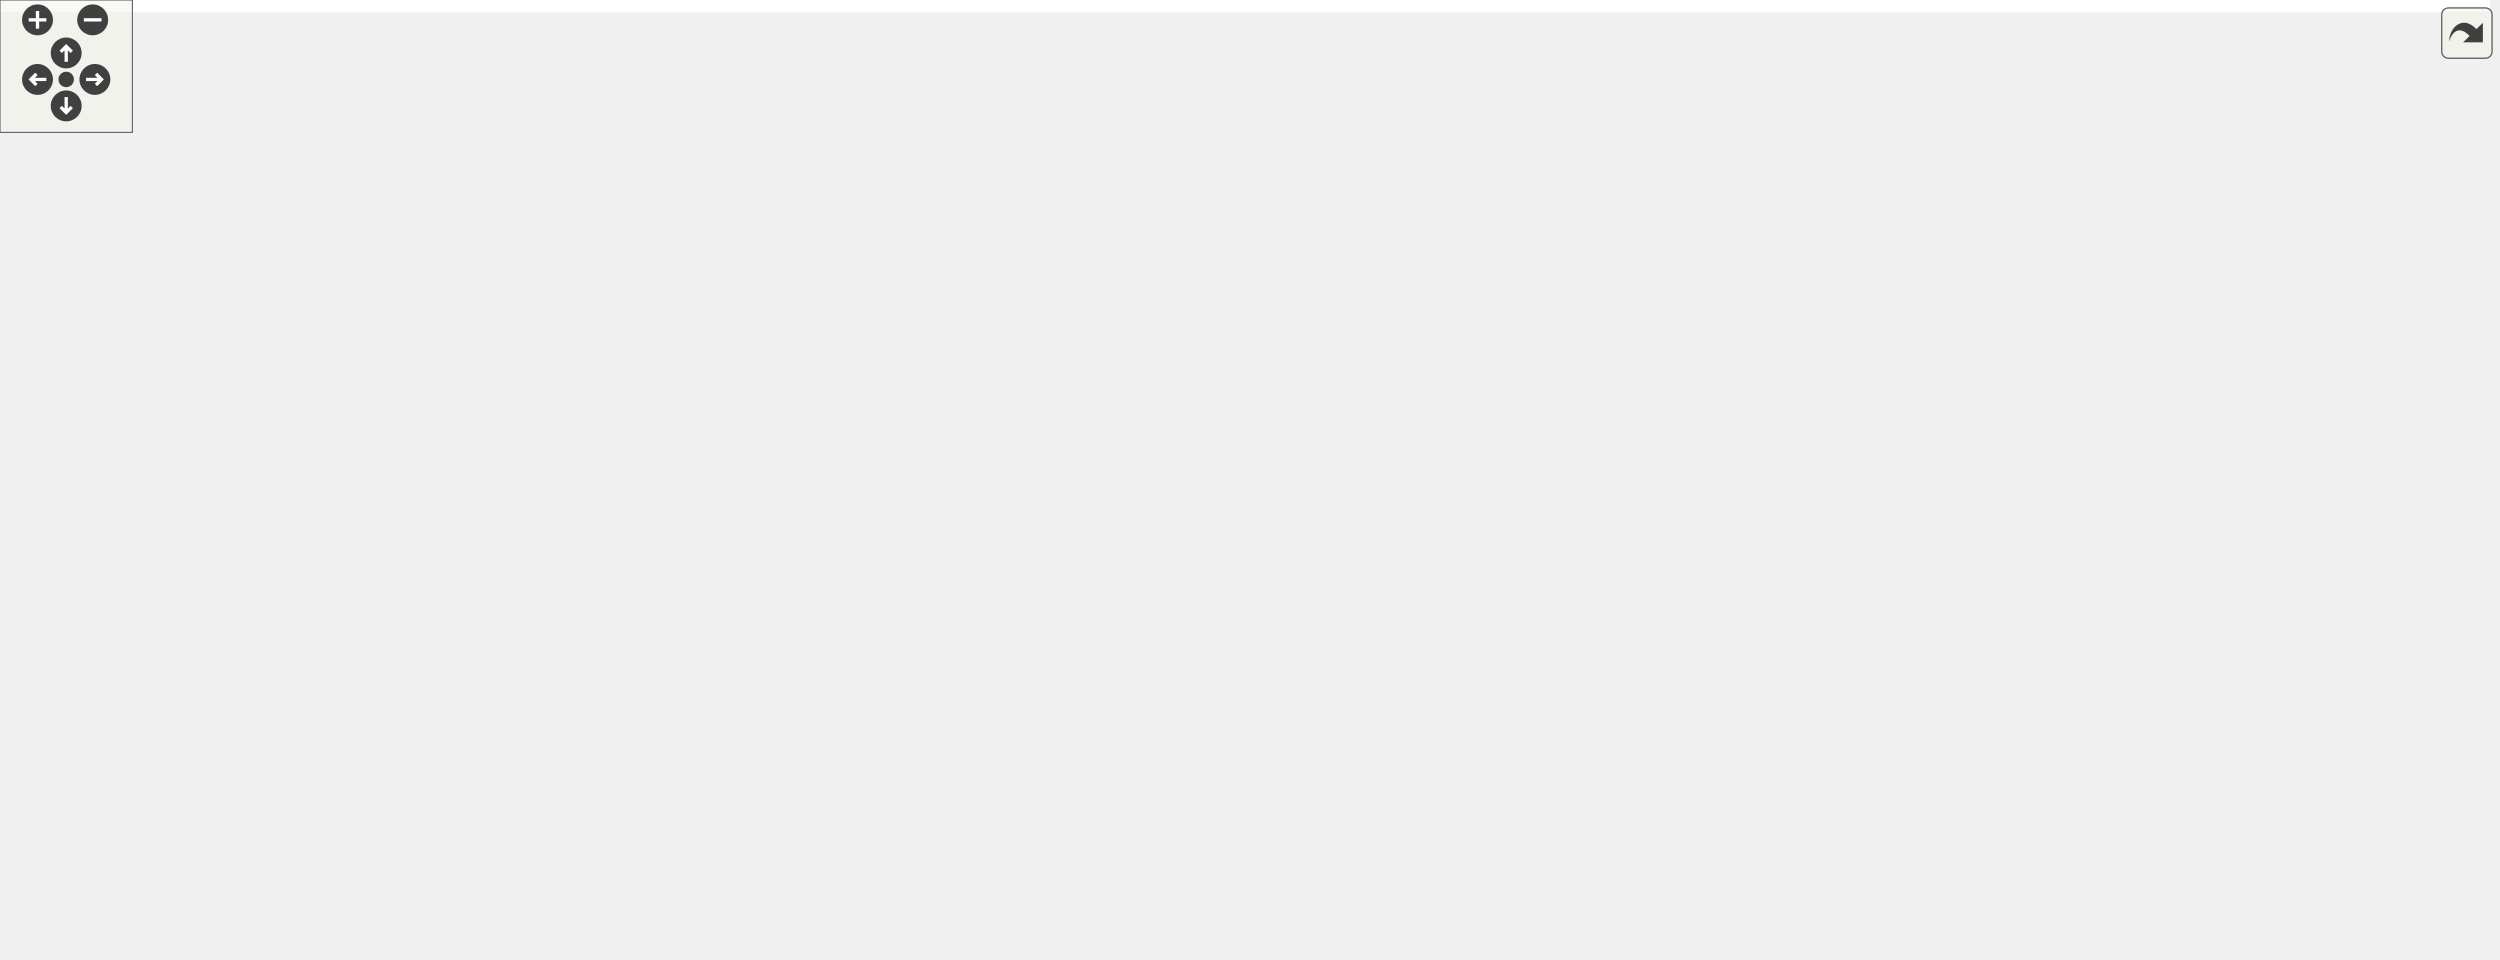
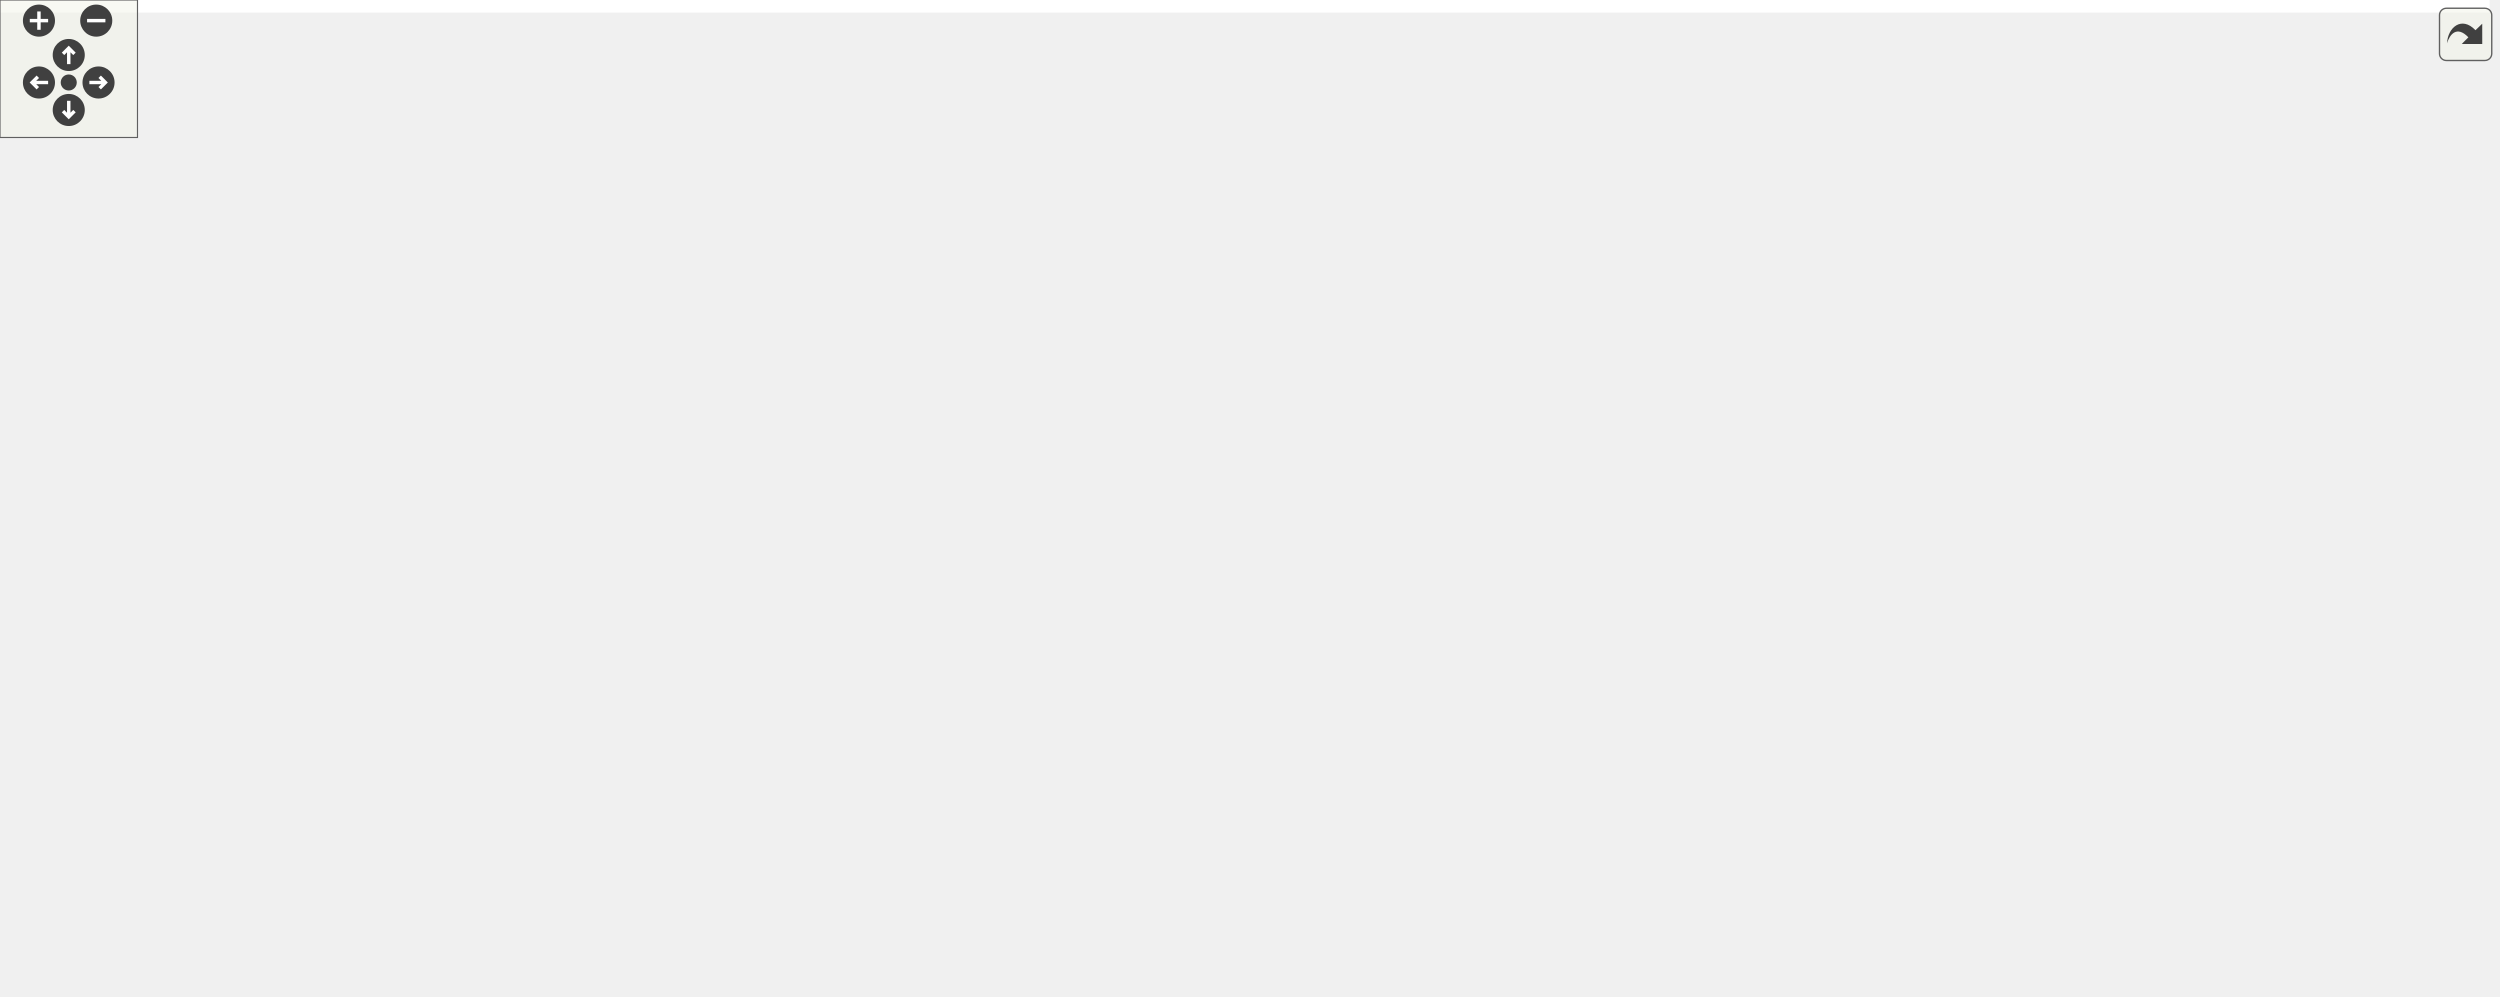
<svg xmlns="http://www.w3.org/2000/svg" xmlns:xlink="http://www.w3.org/1999/xlink" id="main" version="1.1" xml:space="preserve">
  <defs>
    <circle id="rim" cx="0" cy="0" r="7" />
    <circle id="rim2" cx="0" cy="0" r="3.5" />
    <g id="zoomPlus">
      <use xlink:href="#rim" fill="#404040">
        <set attributeName="fill" to="#808080" begin="zoomplus.mouseover" end="zoomplus.mouseout" />
      </use>
      <path d="M-4,0h8M0,-4v8" fill="none" stroke="white" stroke-width="1.5" pointer-events="none" />
    </g>
    <g id="zoomMin">
      <use xlink:href="#rim" fill="#404040">
        <set attributeName="fill" to="#808080" begin="zoomminus.mouseover" end="zoomminus.mouseout" />
      </use>
      <path d="M-4,0h8" fill="none" stroke="white" stroke-width="1.5" pointer-events="none" />
    </g>
    <g id="dirArrow">
      <path fill="none" stroke="white" stroke-width="1.5" d="M0,-3.0v7 M-2.5,-0.5L0,-3.0L2.5,-0.5" />
    </g>
    <g id="resetDef">
      <use xlink:href="#rim2" fill="#404040">
        <set attributeName="fill" to="#808080" begin="reset.mouseover" end="reset.mouseout" />
      </use>
    </g>
  </defs>
  <svg id="graph" class="graph">
    <g id="viewport">
-       <polygon fill="white" stroke="white" points="-4,5 -4,-374 1128.02,-374 1128.02,5 -4,5" />
+       <polygon fill="white" stroke="white" points="-4,5 -4,-374 1086,-374 1086,5 -4,5" />
      <g id="node1" class="node">
-         <polygon fill="#bfbfbf" stroke="black" points="763,-348.5 763,-369.5 819,-369.5 819,-348.5 763,-348.5" />
-         <text text-anchor="middle" x="791" y="-356.5" font-family="Helvetica,sans-Serif" font-size="10.00">Beams.h</text>
+         <polygon fill="#bfbfbf" stroke="black" points="740,-348.5 740,-369.5 796,-369.5 796,-348.5 740,-348.5" />
+         <text text-anchor="middle" x="768" y="-356.5" font-family="Helvetica,sans-Serif" font-size="10.00">Beams.h</text>
      </g>
      <g id="node3" class="node">
        <a xlink:href="../../dc/d0f/Beams_8cpp.html" target="_top" xlink:title="Beams.cpp">
-           <polygon fill="white" stroke="black" points="1044,-174.5 1044,-195.5 1110,-195.5 1110,-174.5 1044,-174.5" />
-           <text text-anchor="middle" x="1077" y="-182.5" font-family="Helvetica,sans-Serif" font-size="10.00">Beams.cpp</text>
+           <polygon fill="white" stroke="black" points="980,-174.5 980,-195.5 1046,-195.5 1046,-174.5 980,-174.5" />
+           <text text-anchor="middle" x="1013" y="-182.5" font-family="Helvetica,sans-Serif" font-size="10.00">Beams.cpp</text>
        </a>
      </g>
      <g id="edge2" class="edge">
-         <path fill="none" stroke="midnightblue" d="M828.962,-349.442C879.292,-335.289 968.858,-304.812 1030,-254 1049.84,-237.51 1064.81,-210.593 1072.1,-195.721" />
-         <polygon fill="midnightblue" stroke="midnightblue" points="827.858,-346.115 819.141,-352.136 829.71,-352.866 827.858,-346.115" />
+         <path fill="none" stroke="midnightblue" d="M804.272,-344.603C845.073,-327.238 911.91,-295.178 960,-254 980.194,-236.709 997.672,-210.58 1006.62,-195.938" />
+         <polygon fill="midnightblue" stroke="midnightblue" points="802.855,-341.401 794.984,-348.493 805.56,-347.858 802.855,-341.401" />
      </g>
      <g id="node5" class="node">
        <a xlink:href="../../d5/d87/globals_8h.html" target="_top" xlink:title="globals.h">
-           <polygon fill="white" stroke="black" points="442,-232.5 442,-253.5 498,-253.5 498,-232.5 442,-232.5" />
-           <text text-anchor="middle" x="470" y="-240.5" font-family="Helvetica,sans-Serif" font-size="10.00">globals.h</text>
+           <polygon fill="white" stroke="black" points="412,-232.5 412,-253.5 468,-253.5 468,-232.5 412,-232.5" />
+           <text text-anchor="middle" x="440" y="-240.5" font-family="Helvetica,sans-Serif" font-size="10.00">globals.h</text>
        </a>
      </g>
      <g id="edge4" class="edge">
-         <path fill="none" stroke="midnightblue" d="M752.91,-347.472C723.316,-338.339 681.334,-324.996 645,-312 591.187,-292.752 529.169,-267.576 495.31,-253.571" />
-         <polygon fill="midnightblue" stroke="midnightblue" points="752.244,-350.929 762.831,-350.52 754.299,-344.238 752.244,-350.929" />
+         <path fill="none" stroke="midnightblue" d="M730.078,-345.588C663.558,-322.063 527.314,-273.879 468.297,-253.008" />
+         <polygon fill="midnightblue" stroke="midnightblue" points="729.156,-348.975 739.751,-349.01 731.49,-342.376 729.156,-348.975" />
      </g>
      <g id="node23" class="node">
        <a xlink:href="../../d0/da6/Monitors_8h.html" target="_top" xlink:title="Monitors.h">
-           <polygon fill="white" stroke="black" points="704,-58.5 704,-79.5 766,-79.5 766,-58.5 704,-58.5" />
-           <text text-anchor="middle" x="735" y="-66.5" font-family="Helvetica,sans-Serif" font-size="10.00">Monitors.h</text>
+           <polygon fill="white" stroke="black" points="682,-58.5 682,-79.5 744,-79.5 744,-58.5 682,-58.5" />
+           <text text-anchor="middle" x="713" y="-66.5" font-family="Helvetica,sans-Serif" font-size="10.00">Monitors.h</text>
        </a>
      </g>
      <g id="edge70" class="edge">
-         <path fill="none" stroke="midnightblue" d="M765.303,-342.357C755.304,-334.44 744.859,-324.057 739,-312 699.534,-230.788 723.255,-115.546 732.101,-79.918" />
-         <polygon fill="midnightblue" stroke="midnightblue" points="763.366,-345.278 773.488,-348.41 767.529,-339.65 763.366,-345.278" />
+         <path fill="none" stroke="midnightblue" d="M741.755,-342.345C731.766,-334.475 721.477,-324.131 716,-312 678.846,-229.711 701.713,-115.192 710.216,-79.831" />
+         <polygon fill="midnightblue" stroke="midnightblue" points="739.829,-345.272 749.964,-348.359 743.966,-339.626 739.829,-345.272" />
      </g>
      <g id="node41" class="node">
        <a xlink:href="../../d6/db7/RfParameters_8h.html" target="_top" xlink:title="RfParameters.h">
-           <polygon fill="white" stroke="black" points="748,-290.5 748,-311.5 834,-311.5 834,-290.5 748,-290.5" />
-           <text text-anchor="middle" x="791" y="-298.5" font-family="Helvetica,sans-Serif" font-size="10.00">RfParameters.h</text>
+           <polygon fill="white" stroke="black" points="725,-290.5 725,-311.5 811,-311.5 811,-290.5 725,-290.5" />
+           <text text-anchor="middle" x="768" y="-298.5" font-family="Helvetica,sans-Serif" font-size="10.00">RfParameters.h</text>
        </a>
      </g>
      <g id="edge42" class="edge">
-         <path fill="none" stroke="midnightblue" d="M784.495,-338.191C783.941,-329.168 784.326,-318.994 785.648,-311.571" />
-         <polygon fill="midnightblue" stroke="midnightblue" points="781.043,-338.814 785.636,-348.362 788,-338.034 781.043,-338.814" />
+         <path fill="none" stroke="midnightblue" d="M761.495,-338.191C760.941,-329.168 761.326,-318.994 762.648,-311.571" />
+         <polygon fill="midnightblue" stroke="midnightblue" points="758.043,-338.814 762.636,-348.362 765,-338.034 758.043,-338.814" />
      </g>
      <g id="node47" class="node">
        <a xlink:href="../../d8/d94/plot__beams_8h.html" target="_top" xlink:title="plot_beams.h">
-           <polygon fill="white" stroke="black" points="893.5,-116.5 893.5,-137.5 968.5,-137.5 968.5,-116.5 893.5,-116.5" />
-           <text text-anchor="middle" x="931" y="-124.5" font-family="Helvetica,sans-Serif" font-size="10.00">plot_beams.h</text>
+           <polygon fill="white" stroke="black" points="1006.5,-232.5 1006.5,-253.5 1081.5,-253.5 1081.5,-232.5 1006.5,-232.5" />
+           <text text-anchor="middle" x="1044" y="-240.5" font-family="Helvetica,sans-Serif" font-size="10.00">plot_beams.h</text>
        </a>
      </g>
      <g id="edge72" class="edge">
-         <path fill="none" stroke="midnightblue" d="M829.201,-354.901C904.204,-344.44 1067.86,-309.014 1119,-196 1123.03,-187.092 1125.02,-181.707 1119,-174 1100.73,-150.598 1018.29,-137.124 968.845,-131.012" />
-         <polygon fill="midnightblue" stroke="midnightblue" points="828.684,-351.439 819.227,-356.217 829.599,-358.379 828.684,-351.439" />
+         <path fill="none" stroke="midnightblue" d="M806.501,-354.319C862.363,-346.97 962.544,-331.526 993,-312 1015.7,-297.448 1031.79,-268.981 1039.28,-253.55" />
+         <polygon fill="midnightblue" stroke="midnightblue" points="805.752,-350.886 796.283,-355.638 806.648,-357.829 805.752,-350.886" />
      </g>
      <g id="node7" class="node">
        <a xlink:href="../../d7/d91/Slices_8cpp.html" target="_top" xlink:title="Slices.cpp">
-           <polygon fill="white" stroke="black" points="101,-174.5 101,-195.5 163,-195.5 163,-174.5 101,-174.5" />
-           <text text-anchor="middle" x="132" y="-182.5" font-family="Helvetica,sans-Serif" font-size="10.00">Slices.cpp</text>
+           <polygon fill="white" stroke="black" points="0,-174.5 0,-195.5 62,-195.5 62,-174.5 0,-174.5" />
+           <text text-anchor="middle" x="31" y="-182.5" font-family="Helvetica,sans-Serif" font-size="10.00">Slices.cpp</text>
        </a>
      </g>
      <g id="edge6" class="edge">
-         <path fill="none" stroke="midnightblue" d="M431.88,-238.377C374.961,-231.162 264.542,-215.957 172,-196 169.184,-195.393 166.271,-194.707 163.361,-193.981" />
-         <polygon fill="midnightblue" stroke="midnightblue" points="431.511,-241.859 441.869,-239.631 432.383,-234.913 431.511,-241.859" />
+         <path fill="none" stroke="midnightblue" d="M401.377,-239.896C333.889,-234.068 190.316,-219.88 71,-196 68.175,-195.435 65.257,-194.777 62.342,-194.071" />
+         <polygon fill="midnightblue" stroke="midnightblue" points="401.279,-243.4 411.539,-240.759 401.872,-236.425 401.279,-243.4" />
      </g>
      <g id="node9" class="node">
        <a xlink:href="../../da/d77/globals_8cpp.html" target="_top" xlink:title="globals.cpp">
-           <polygon fill="white" stroke="black" points="181,-174.5 181,-195.5 247,-195.5 247,-174.5 181,-174.5" />
-           <text text-anchor="middle" x="214" y="-182.5" font-family="Helvetica,sans-Serif" font-size="10.00">globals.cpp</text>
+           <polygon fill="white" stroke="black" points="80,-174.5 80,-195.5 146,-195.5 146,-174.5 80,-174.5" />
+           <text text-anchor="middle" x="113" y="-182.5" font-family="Helvetica,sans-Serif" font-size="10.00">globals.cpp</text>
        </a>
      </g>
      <g id="edge8" class="edge">
-         <path fill="none" stroke="midnightblue" d="M431.878,-235.108C388.997,-226.118 317.327,-210.759 256,-196 253.215,-195.33 250.332,-194.616 247.44,-193.887" />
-         <polygon fill="midnightblue" stroke="midnightblue" points="431.371,-238.577 441.875,-237.197 432.803,-231.725 431.371,-238.577" />
+         <path fill="none" stroke="midnightblue" d="M401.956,-237.871C347.113,-230.218 242.779,-214.691 155,-196 152.199,-195.403 149.303,-194.742 146.404,-194.047" />
+         <polygon fill="midnightblue" stroke="midnightblue" points="401.54,-241.347 411.926,-239.251 402.5,-234.413 401.54,-241.347" />
      </g>
      <g id="node11" class="node">
        <a xlink:href="../../d5/dfa/InducedVoltage_8cpp.html" target="_top" xlink:title="InducedVoltage.cpp">
-           <polygon fill="white" stroke="black" points="264.5,-174.5 264.5,-195.5 367.5,-195.5 367.5,-174.5 264.5,-174.5" />
-           <text text-anchor="middle" x="316" y="-182.5" font-family="Helvetica,sans-Serif" font-size="10.00">InducedVoltage.cpp</text>
+           <polygon fill="white" stroke="black" points="163.5,-174.5 163.5,-195.5 266.5,-195.5 266.5,-174.5 163.5,-174.5" />
+           <text text-anchor="middle" x="215" y="-182.5" font-family="Helvetica,sans-Serif" font-size="10.00">InducedVoltage.cpp</text>
        </a>
      </g>
      <g id="edge10" class="edge">
-         <path fill="none" stroke="midnightblue" d="M432.494,-228.874C405.166,-218.582 368.737,-204.862 343.941,-195.523" />
-         <polygon fill="midnightblue" stroke="midnightblue" points="431.52,-232.247 442.112,-232.497 433.987,-225.697 431.52,-232.247" />
+         <path fill="none" stroke="midnightblue" d="M402.201,-233.256C361.716,-222.82 297.682,-206.314 256.004,-195.57" />
+         <polygon fill="midnightblue" stroke="midnightblue" points="401.401,-236.664 411.959,-235.772 403.149,-229.886 401.401,-236.664" />
      </g>
      <g id="node13" class="node">
        <a xlink:href="../../dc/d61/RfParameters_8cpp.html" target="_top" xlink:title="RfParameters.cpp">
-           <polygon fill="white" stroke="black" points="573,-174.5 573,-195.5 669,-195.5 669,-174.5 573,-174.5" />
-           <text text-anchor="middle" x="621" y="-182.5" font-family="Helvetica,sans-Serif" font-size="10.00">RfParameters.cpp</text>
+           <polygon fill="white" stroke="black" points="568,-174.5 568,-195.5 664,-195.5 664,-174.5 568,-174.5" />
+           <text text-anchor="middle" x="616" y="-182.5" font-family="Helvetica,sans-Serif" font-size="10.00">RfParameters.cpp</text>
        </a>
      </g>
      <g id="edge12" class="edge">
-         <path fill="none" stroke="midnightblue" d="M506.776,-228.874C533.571,-218.582 569.29,-204.862 593.604,-195.523" />
-         <polygon fill="midnightblue" stroke="midnightblue" points="505.425,-225.644 497.345,-232.497 507.935,-232.178 505.425,-225.644" />
+         <path fill="none" stroke="midnightblue" d="M478.051,-230.461C509.649,-220.047 554.095,-205.401 583.916,-195.573" />
+         <polygon fill="midnightblue" stroke="midnightblue" points="476.68,-227.227 468.277,-233.681 478.871,-233.876 476.68,-227.227" />
      </g>
      <g id="node15" class="node">
        <a xlink:href="../../d3/db7/LHCNoiseFB_8cpp.html" target="_top" xlink:title="LHCNoiseFB.cpp">
-           <polygon fill="white" stroke="black" points="385,-174.5 385,-195.5 479,-195.5 479,-174.5 385,-174.5" />
-           <text text-anchor="middle" x="432" y="-182.5" font-family="Helvetica,sans-Serif" font-size="10.00">LHCNoiseFB.cpp</text>
+           <polygon fill="white" stroke="black" points="284,-174.5 284,-195.5 378,-195.5 378,-174.5 284,-174.5" />
+           <text text-anchor="middle" x="331" y="-182.5" font-family="Helvetica,sans-Serif" font-size="10.00">LHCNoiseFB.cpp</text>
        </a>
      </g>
      <g id="edge14" class="edge">
-         <path fill="none" stroke="midnightblue" d="M457.525,-223.959C451.342,-214.522 444.11,-203.484 438.926,-195.571" />
-         <polygon fill="midnightblue" stroke="midnightblue" points="454.622,-225.915 463.03,-232.362 460.478,-222.079 454.622,-225.915" />
+         <path fill="none" stroke="midnightblue" d="M411.423,-227.794C392.406,-217.675 367.898,-204.634 350.961,-195.621" />
+         <polygon fill="midnightblue" stroke="midnightblue" points="409.789,-230.889 420.261,-232.497 413.077,-224.709 409.789,-230.889" />
      </g>
      <g id="node17" class="node">
        <a xlink:href="../../dc/d7d/Distributions_8h.html" target="_top" xlink:title="Distributions.h">
-           <polygon fill="white" stroke="black" points="505,-0.5 505,-21.5 585,-21.5 585,-0.5 505,-0.5" />
-           <text text-anchor="middle" x="545" y="-8.5" font-family="Helvetica,sans-Serif" font-size="10.00">Distributions.h</text>
+           <polygon fill="white" stroke="black" points="464,-0.5 464,-21.5 544,-21.5 544,-0.5 464,-0.5" />
+           <text text-anchor="middle" x="504" y="-8.5" font-family="Helvetica,sans-Serif" font-size="10.00">Distributions.h</text>
        </a>
      </g>
      <g id="edge16" class="edge">
-         <path fill="none" stroke="midnightblue" d="M484.85,-224.029C490.947,-215.715 497.784,-205.665 503,-196 516.169,-171.596 518.79,-164.777 526,-138 537.361,-95.806 542.463,-43.777 544.23,-21.706" />
-         <polygon fill="midnightblue" stroke="midnightblue" points="481.862,-222.177 478.635,-232.268 487.451,-226.392 481.862,-222.177" />
+         <path fill="none" stroke="midnightblue" d="M477.627,-230.523C493.81,-223.13 511.223,-212.006 521,-196 556.139,-138.474 522.572,-51.571 509.062,-21.601" />
+         <polygon fill="midnightblue" stroke="midnightblue" points="476.163,-227.342 468.309,-234.452 478.883,-233.791 476.163,-227.342" />
      </g>
      <g id="node19" class="node">
        <a xlink:href="../../d3/d33/PhaseLoop_8h.html" target="_top" xlink:title="PhaseLoop.h">
-           <polygon fill="white" stroke="black" points="443,-116.5 443,-137.5 517,-137.5 517,-116.5 443,-116.5" />
-           <text text-anchor="middle" x="480" y="-124.5" font-family="Helvetica,sans-Serif" font-size="10.00">PhaseLoop.h</text>
+           <polygon fill="white" stroke="black" points="335,-116.5 335,-137.5 409,-137.5 409,-116.5 335,-116.5" />
+           <text text-anchor="middle" x="372" y="-124.5" font-family="Helvetica,sans-Serif" font-size="10.00">PhaseLoop.h</text>
        </a>
      </g>
      <g id="edge18" class="edge">
-         <path fill="none" stroke="midnightblue" d="M479.366,-223.356C482.808,-215.106 486.283,-205.285 488,-196 491.772,-175.604 486.864,-151.467 483.237,-137.824" />
-         <polygon fill="midnightblue" stroke="midnightblue" points="476.165,-221.938 475.303,-232.498 482.562,-224.781 476.165,-221.938" />
+         <path fill="none" stroke="midnightblue" d="M428.539,-223.45C414.068,-198.764 389.685,-157.168 378.26,-137.679" />
+         <polygon fill="midnightblue" stroke="midnightblue" points="425.648,-225.438 433.725,-232.295 431.687,-221.898 425.648,-225.438" />
      </g>
      <g id="node36" class="node">
        <a xlink:href="../../d9/dc8/PhaseNoise_8h.html" target="_top" xlink:title="PhaseNoise.h">
-           <polygon fill="white" stroke="black" points="5,-174.5 5,-195.5 83,-195.5 83,-174.5 5,-174.5" />
-           <text text-anchor="middle" x="44" y="-182.5" font-family="Helvetica,sans-Serif" font-size="10.00">PhaseNoise.h</text>
+           <polygon fill="white" stroke="black" points="434,-174.5 434,-195.5 512,-195.5 512,-174.5 434,-174.5" />
+           <text text-anchor="middle" x="473" y="-182.5" font-family="Helvetica,sans-Serif" font-size="10.00">PhaseNoise.h</text>
        </a>
      </g>
      <g id="edge36" class="edge">
-         <path fill="none" stroke="midnightblue" d="M431.573,-239.524C363.037,-233.035 215.329,-217.741 92,-196 89.137,-195.495 86.188,-194.931 83.227,-194.331" />
-         <polygon fill="midnightblue" stroke="midnightblue" points="431.594,-243.041 441.876,-240.489 432.247,-236.072 431.594,-243.041" />
+         <path fill="none" stroke="midnightblue" d="M451,-223.667C456.332,-214.295 462.53,-203.402 466.986,-195.571" />
+         <polygon fill="midnightblue" stroke="midnightblue" points="447.956,-221.939 446.053,-232.362 454.04,-225.401 447.956,-221.939" />
      </g>
      <g id="node21" class="node">
        <a xlink:href="../../db/dee/PhaseLoop_8cpp.html" target="_top" xlink:title="PhaseLoop.cpp">
-           <polygon fill="white" stroke="black" points="353,-58.5 353,-79.5 437,-79.5 437,-58.5 353,-58.5" />
-           <text text-anchor="middle" x="395" y="-66.5" font-family="Helvetica,sans-Serif" font-size="10.00">PhaseLoop.cpp</text>
+           <polygon fill="white" stroke="black" points="419,-58.5 419,-79.5 503,-79.5 503,-58.5 419,-58.5" />
+           <text text-anchor="middle" x="461" y="-66.5" font-family="Helvetica,sans-Serif" font-size="10.00">PhaseLoop.cpp</text>
        </a>
      </g>
      <g id="edge20" class="edge">
-         <path fill="none" stroke="midnightblue" d="M455.879,-110.541C441.306,-100.597 423.164,-88.218 410.491,-79.571" />
-         <polygon fill="midnightblue" stroke="midnightblue" points="454.177,-113.617 464.41,-116.362 458.122,-107.834 454.177,-113.617" />
+         <path fill="none" stroke="midnightblue" d="M396.826,-110.821C412.156,-100.831 431.386,-88.299 444.78,-79.571" />
+         <polygon fill="midnightblue" stroke="midnightblue" points="394.791,-107.97 388.324,-116.362 398.613,-113.834 394.791,-107.97" />
      </g>
      <g id="edge22" class="edge">
-         <path fill="none" stroke="midnightblue" d="M526.968,-116.317C578.493,-104.598 659.725,-86.121 703.892,-76.075" />
-         <polygon fill="midnightblue" stroke="midnightblue" points="526.054,-112.936 517.079,-118.566 527.606,-119.761 526.054,-112.936" />
+         <path fill="none" stroke="midnightblue" d="M418.929,-115.924C520.709,-95.96 629.583,-80.316 681.856,-73.16" />
+         <polygon fill="midnightblue" stroke="midnightblue" points="418.233,-112.494 409.103,-117.869 419.593,-119.36 418.233,-112.494" />
      </g>
      <g id="node31" class="node">
        <a xlink:href="../../d2/d0e/Tracker_8h.html" target="_top" xlink:title="Tracker.h">
-           <polygon fill="white" stroke="black" points="455,-58.5 455,-79.5 513,-79.5 513,-58.5 455,-58.5" />
-           <text text-anchor="middle" x="484" y="-66.5" font-family="Helvetica,sans-Serif" font-size="10.00">Tracker.h</text>
+           <polygon fill="white" stroke="black" points="343,-58.5 343,-79.5 401,-79.5 401,-58.5 343,-58.5" />
+           <text text-anchor="middle" x="372" y="-66.5" font-family="Helvetica,sans-Serif" font-size="10.00">Tracker.h</text>
        </a>
      </g>
      <g id="edge30" class="edge">
-         <path fill="none" stroke="midnightblue" d="M481.435,-106.191C482.057,-97.168 482.759,-86.994 483.271,-79.571" />
-         <polygon fill="midnightblue" stroke="midnightblue" points="477.93,-106.145 480.734,-116.362 484.913,-106.626 477.93,-106.145" />
+         <path fill="none" stroke="midnightblue" d="M372,-106.191C372,-97.168 372,-86.994 372,-79.571" />
+         <polygon fill="midnightblue" stroke="midnightblue" points="368.5,-106.362 372,-116.362 375.5,-106.362 368.5,-106.362" />
      </g>
      <g id="node25" class="node">
        <a xlink:href="../../da/dda/Monitors_8cpp.html" target="_top" xlink:title="Monitors.cpp">
-           <polygon fill="white" stroke="black" points="698.5,-0.5 698.5,-21.5 771.5,-21.5 771.5,-0.5 698.5,-0.5" />
-           <text text-anchor="middle" x="735" y="-8.5" font-family="Helvetica,sans-Serif" font-size="10.00">Monitors.cpp</text>
+           <polygon fill="white" stroke="black" points="662.5,-0.5 662.5,-21.5 735.5,-21.5 735.5,-0.5 662.5,-0.5" />
+           <text text-anchor="middle" x="699" y="-8.5" font-family="Helvetica,sans-Serif" font-size="10.00">Monitors.cpp</text>
        </a>
      </g>
      <g id="edge24" class="edge">
-         <path fill="none" stroke="midnightblue" d="M735,-48.191C735,-39.168 735,-28.994 735,-21.571" />
-         <polygon fill="midnightblue" stroke="midnightblue" points="731.5,-48.362 735,-58.362 738.5,-48.362 731.5,-48.362" />
+         <path fill="none" stroke="midnightblue" d="M708.049,-48.488C705.853,-39.392 703.363,-29.076 701.552,-21.571" />
+         <polygon fill="midnightblue" stroke="midnightblue" points="704.683,-49.462 710.432,-58.362 711.488,-47.82 704.683,-49.462" />
      </g>
      <g id="node27" class="node">
        <a xlink:href="../../d3/d2c/plot__beams_8cpp.html" target="_top" xlink:title="plot_beams.cpp">
-           <polygon fill="white" stroke="black" points="790,-0.5 790,-21.5 876,-21.5 876,-0.5 790,-0.5" />
-           <text text-anchor="middle" x="833" y="-8.5" font-family="Helvetica,sans-Serif" font-size="10.00">plot_beams.cpp</text>
+           <polygon fill="white" stroke="black" points="934,-0.5 934,-21.5 1020,-21.5 1020,-0.5 934,-0.5" />
+           <text text-anchor="middle" x="977" y="-8.5" font-family="Helvetica,sans-Serif" font-size="10.00">plot_beams.cpp</text>
        </a>
      </g>
      <g id="edge26" class="edge">
-         <path fill="none" stroke="midnightblue" d="M761.864,-53.101C778.82,-43.066 800.253,-30.381 815.139,-21.571" />
-         <polygon fill="midnightblue" stroke="midnightblue" points="759.798,-50.257 752.975,-58.362 763.363,-56.281 759.798,-50.257" />
+         <path fill="none" stroke="midnightblue" d="M753.966,-60C802.801,-49.271 884.042,-31.422 933.829,-20.485" />
+         <polygon fill="midnightblue" stroke="midnightblue" points="753.076,-56.612 744.06,-62.176 754.579,-63.449 753.076,-56.612" />
      </g>
      <g id="node29" class="node">
        <a xlink:href="../../d3/dca/plot__llrf_8cpp.html" target="_top" xlink:title="plot_llrf.cpp">
-           <polygon fill="white" stroke="black" points="893.5,-0.5 893.5,-21.5 960.5,-21.5 960.5,-0.5 893.5,-0.5" />
-           <text text-anchor="middle" x="927" y="-8.5" font-family="Helvetica,sans-Serif" font-size="10.00">plot_llrf.cpp</text>
+           <polygon fill="white" stroke="black" points="752.5,-0.5 752.5,-21.5 819.5,-21.5 819.5,-0.5 752.5,-0.5" />
+           <text text-anchor="middle" x="786" y="-8.5" font-family="Helvetica,sans-Serif" font-size="10.00">plot_llrf.cpp</text>
        </a>
      </g>
      <g id="edge28" class="edge">
-         <path fill="none" stroke="midnightblue" d="M776.187,-56.558C811.203,-45.98 860.851,-30.983 893.478,-21.126" />
-         <polygon fill="midnightblue" stroke="midnightblue" points="774.836,-53.31 766.275,-59.552 776.86,-60.011 774.836,-53.31" />
+         <path fill="none" stroke="midnightblue" d="M734.428,-51.975C746.817,-42.132 762.018,-30.055 772.696,-21.571" />
+         <polygon fill="midnightblue" stroke="midnightblue" points="732.042,-49.401 726.389,-58.362 736.396,-54.882 732.042,-49.401" />
      </g>
      <g id="edge34" class="edge">
-         <path fill="none" stroke="midnightblue" d="M502.505,-51.405C512.745,-41.668 525.131,-29.891 533.883,-21.571" />
-         <polygon fill="midnightblue" stroke="midnightblue" points="500.024,-48.935 495.188,-58.362 504.847,-54.008 500.024,-48.935" />
+         <path fill="none" stroke="midnightblue" d="M405.357,-54.343C428.555,-44.15 458.943,-30.798 479.828,-21.621" />
+         <polygon fill="midnightblue" stroke="midnightblue" points="403.651,-51.27 395.904,-58.497 406.467,-57.678 403.651,-51.27" />
      </g>
      <g id="node33" class="node">
        <a xlink:href="../../d2/d6f/Tracker_8cpp.html" target="_top" xlink:title="Tracker.cpp">
-           <polygon fill="white" stroke="black" points="419,-0.5 419,-21.5 487,-21.5 487,-0.5 419,-0.5" />
-           <text text-anchor="middle" x="453" y="-8.5" font-family="Helvetica,sans-Serif" font-size="10.00">Tracker.cpp</text>
+           <polygon fill="white" stroke="black" points="338,-0.5 338,-21.5 406,-21.5 406,-0.5 338,-0.5" />
+           <text text-anchor="middle" x="372" y="-8.5" font-family="Helvetica,sans-Serif" font-size="10.00">Tracker.cpp</text>
        </a>
      </g>
      <g id="edge32" class="edge">
-         <path fill="none" stroke="midnightblue" d="M473.51,-49.373C468.536,-40.068 462.792,-29.32 458.65,-21.571" />
-         <polygon fill="midnightblue" stroke="midnightblue" points="470.514,-51.192 478.314,-58.362 476.687,-47.893 470.514,-51.192" />
+         <path fill="none" stroke="midnightblue" d="M372,-48.191C372,-39.168 372,-28.994 372,-21.571" />
+         <polygon fill="midnightblue" stroke="midnightblue" points="368.5,-48.362 372,-58.362 375.5,-48.362 368.5,-48.362" />
      </g>
      <g id="edge40" class="edge">
-         <path fill="none" stroke="midnightblue" d="M93.271,-173.916C227.452,-150.906 375.307,-136.282 442.897,-130.19" />
-         <polygon fill="midnightblue" stroke="midnightblue" points="92.479,-170.501 83.225,-175.659 93.676,-177.398 92.479,-170.501" />
+         <path fill="none" stroke="midnightblue" d="M445.798,-169.379C428.248,-159.301 405.891,-146.462 390.408,-137.571" />
+         <polygon fill="midnightblue" stroke="midnightblue" points="444.06,-172.417 454.475,-174.362 447.546,-166.347 444.06,-172.417" />
      </g>
      <g id="node38" class="node">
        <a xlink:href="../../db/d82/PhaseNoise_8cpp.html" target="_top" xlink:title="PhaseNoise.cpp">
-           <polygon fill="white" stroke="black" points="-0.5,-116.5 -0.5,-137.5 88.5,-137.5 88.5,-116.5 -0.5,-116.5" />
-           <text text-anchor="middle" x="44" y="-124.5" font-family="Helvetica,sans-Serif" font-size="10.00">PhaseNoise.cpp</text>
+           <polygon fill="white" stroke="black" points="426.5,-116.5 426.5,-137.5 515.5,-137.5 515.5,-116.5 426.5,-116.5" />
+           <text text-anchor="middle" x="471" y="-124.5" font-family="Helvetica,sans-Serif" font-size="10.00">PhaseNoise.cpp</text>
        </a>
      </g>
      <g id="edge38" class="edge">
-         <path fill="none" stroke="midnightblue" d="M44,-164.191C44,-155.168 44,-144.994 44,-137.571" />
-         <polygon fill="midnightblue" stroke="midnightblue" points="40.5,-164.362 44,-174.362 47.5,-164.362 40.5,-164.362" />
+         <path fill="none" stroke="midnightblue" d="M472.282,-164.191C471.971,-155.168 471.62,-144.994 471.365,-137.571" />
+         <polygon fill="midnightblue" stroke="midnightblue" points="468.791,-164.488 472.633,-174.362 475.786,-164.247 468.791,-164.488" />
      </g>
      <g id="edge46" class="edge">
-         <path fill="none" stroke="midnightblue" d="M797.5,-321.728C798.059,-330.743 797.681,-340.922 796.364,-348.362" />
-         <polygon fill="midnightblue" stroke="midnightblue" points="800.953,-321.114 796.352,-311.571 793.997,-321.9 800.953,-321.114" />
+         <path fill="none" stroke="midnightblue" d="M774.5,-321.728C775.059,-330.743 774.681,-340.922 773.364,-348.362" />
+         <polygon fill="midnightblue" stroke="midnightblue" points="777.953,-321.114 773.352,-311.571 770.997,-321.9 777.953,-321.114" />
      </g>
      <g id="edge48" class="edge">
-         <path fill="none" stroke="midnightblue" d="M737.522,-291.337C668.81,-278.922 552.02,-257.82 498.421,-248.135" />
-         <polygon fill="midnightblue" stroke="midnightblue" points="737.246,-294.844 747.709,-293.178 738.49,-287.955 737.246,-294.844" />
+         <path fill="none" stroke="midnightblue" d="M714.795,-291.592C644.498,-279.161 523.187,-257.71 468.36,-248.015" />
+         <polygon fill="midnightblue" stroke="midnightblue" points="714.326,-295.063 724.782,-293.358 715.545,-288.17 714.326,-295.063" />
      </g>
      <g id="edge44" class="edge">
-         <path fill="none" stroke="midnightblue" d="M766.429,-284.613C752.982,-275.617 736.043,-264.239 721,-254 690.834,-233.467 655.771,-209.175 636.206,-195.581" />
-         <polygon fill="midnightblue" stroke="midnightblue" points="764.856,-287.771 775.115,-290.417 768.745,-281.951 764.856,-287.771" />
+         <path fill="none" stroke="midnightblue" d="M745.732,-284.006C713.93,-259.736 656.435,-215.858 629.993,-195.679" />
+         <polygon fill="midnightblue" stroke="midnightblue" points="743.9,-287.01 753.973,-290.295 748.146,-281.446 743.9,-287.01" />
      </g>
      <g id="edge50" class="edge">
-         <path fill="none" stroke="midnightblue" d="M772.709,-282.796C765.653,-274.663 758.267,-264.541 754,-254 728.802,-191.75 732.008,-108.527 734.096,-79.507" />
-         <polygon fill="midnightblue" stroke="midnightblue" points="770.182,-285.219 779.528,-290.209 775.333,-280.48 770.182,-285.219" />
+         <path fill="none" stroke="midnightblue" d="M763.172,-280.637C751.878,-232.994 724.043,-115.583 715.521,-79.633" />
+         <polygon fill="midnightblue" stroke="midnightblue" points="759.781,-281.506 765.494,-290.429 766.593,-279.891 759.781,-281.506" />
      </g>
      <g id="edge52" class="edge">
-         <path fill="none" stroke="midnightblue" d="M844.227,-293.992C869.858,-287.784 898.711,-276.077 916,-254 943.377,-219.04 937.133,-161.191 933.091,-137.554" />
-         <polygon fill="midnightblue" stroke="midnightblue" points="843.243,-290.625 834.224,-296.185 844.742,-297.462 843.243,-290.625" />
-       </g>
-       <g id="node51" class="node">
+         <path fill="none" stroke="midnightblue" d="M820.926,-289.878C875.297,-278.452 958.557,-260.955 1006.49,-250.882" />
+         <polygon fill="midnightblue" stroke="midnightblue" points="820.191,-286.456 811.125,-291.938 821.631,-293.306 820.191,-286.456" />
+       </g>
+       <g id="node50" class="node">
        <a xlink:href="../../d3/dda/plot__llrf_8h.html" target="_top" xlink:title="plot_llrf.h">
-           <polygon fill="white" stroke="black" points="763,-232.5 763,-253.5 819,-253.5 819,-232.5 763,-232.5" />
-           <text text-anchor="middle" x="791" y="-240.5" font-family="Helvetica,sans-Serif" font-size="10.00">plot_llrf.h</text>
-         </a>
-       </g>
-       <g id="edge58" class="edge">
-         <path fill="none" stroke="midnightblue" d="M791,-280.191C791,-271.168 791,-260.994 791,-253.571" />
-         <polygon fill="midnightblue" stroke="midnightblue" points="787.5,-280.362 791,-290.362 794.5,-280.362 787.5,-280.362" />
+           <polygon fill="white" stroke="black" points="758,-116.5 758,-137.5 814,-137.5 814,-116.5 758,-116.5" />
+           <text text-anchor="middle" x="786" y="-124.5" font-family="Helvetica,sans-Serif" font-size="10.00">plot_llrf.h</text>
+         </a>
+       </g>
+       <g id="edge56" class="edge">
+         <path fill="none" stroke="midnightblue" d="M770.152,-280.2C773.999,-243.013 781.928,-166.36 784.87,-137.928" />
+         <polygon fill="midnightblue" stroke="midnightblue" points="766.647,-280.07 769.099,-290.377 773.609,-280.791 766.647,-280.07" />
      </g>
      <g id="node53" class="node">
        <a xlink:href="../../d2/d51/plot__slices_8h.html" target="_top" xlink:title="plot_slices.h">
-           <polygon fill="white" stroke="black" points="836.5,-232.5 836.5,-253.5 907.5,-253.5 907.5,-232.5 836.5,-232.5" />
-           <text text-anchor="middle" x="872" y="-240.5" font-family="Helvetica,sans-Serif" font-size="10.00">plot_slices.h</text>
+           <polygon fill="white" stroke="black" points="798.5,-232.5 798.5,-253.5 869.5,-253.5 869.5,-232.5 798.5,-232.5" />
+           <text text-anchor="middle" x="834" y="-240.5" font-family="Helvetica,sans-Serif" font-size="10.00">plot_slices.h</text>
        </a>
      </g>
      <g id="edge60" class="edge">
-         <path fill="none" stroke="midnightblue" d="M814.38,-284.259C828.198,-274.364 845.275,-262.136 857.238,-253.571" />
-         <polygon fill="midnightblue" stroke="midnightblue" points="811.95,-281.694 805.857,-290.362 816.025,-287.386 811.95,-281.694" />
+         <path fill="none" stroke="midnightblue" d="M787.697,-283.691C798.838,-273.9 812.41,-261.973 821.971,-253.571" />
+         <polygon fill="midnightblue" stroke="midnightblue" points="785.307,-281.132 780.105,-290.362 789.928,-286.39 785.307,-281.132" />
      </g>
      <g id="node57" class="node">
        <a xlink:href="../../de/d44/trackers_2utilities_8h.html" target="_top" xlink:title="utilities.h">
-           <polygon fill="white" stroke="black" points="965,-232.5 965,-253.5 1021,-253.5 1021,-232.5 965,-232.5" />
-           <text text-anchor="middle" x="993" y="-240.5" font-family="Helvetica,sans-Serif" font-size="10.00">utilities.h</text>
+           <polygon fill="white" stroke="black" points="895,-232.5 895,-253.5 951,-253.5 951,-232.5 895,-232.5" />
+           <text text-anchor="middle" x="923" y="-240.5" font-family="Helvetica,sans-Serif" font-size="10.00">utilities.h</text>
        </a>
      </g>
      <g id="edge64" class="edge">
-         <path fill="none" stroke="midnightblue" d="M837.216,-287.73C876.554,-276.435 931.789,-260.575 964.826,-251.09" />
-         <polygon fill="midnightblue" stroke="midnightblue" points="836.226,-284.373 827.581,-290.497 838.158,-291.101 836.226,-284.373" />
+         <path fill="none" stroke="midnightblue" d="M805.75,-286.874C833.255,-276.582 869.921,-262.862 894.878,-253.523" />
+         <polygon fill="midnightblue" stroke="midnightblue" points="804.208,-283.714 796.069,-290.497 806.662,-290.27 804.208,-283.714" />
      </g>
      <g id="edge54" class="edge">
-         <path fill="none" stroke="midnightblue" d="M915.306,-108.424C894.564,-83.872 858.706,-41.427 842.022,-21.679" />
-         <polygon fill="midnightblue" stroke="midnightblue" points="912.829,-110.915 921.956,-116.295 918.176,-106.397 912.829,-110.915" />
-       </g>
-       <g id="edge56" class="edge">
-         <path fill="none" stroke="midnightblue" d="M930.28,-106.123C929.424,-81.298 928.028,-40.824 927.368,-21.679" />
-         <polygon fill="midnightblue" stroke="midnightblue" points="926.788,-106.422 930.631,-116.295 933.784,-106.18 926.788,-106.422" />
+         <path fill="none" stroke="midnightblue" d="M1051.42,-222.25C1055.33,-208.48 1058.64,-190.055 1055,-174 1041.04,-112.506 1000.92,-47.092 984.321,-21.823" />
+         <polygon fill="midnightblue" stroke="midnightblue" points="1047.96,-221.57 1048.27,-232.16 1054.63,-223.69 1047.96,-221.57" />
+       </g>
+       <g id="edge58" class="edge">
+         <path fill="none" stroke="midnightblue" d="M786,-106.123C786,-81.298 786,-40.824 786,-21.679" />
+         <polygon fill="midnightblue" stroke="midnightblue" points="782.5,-106.295 786,-116.295 789.5,-106.295 782.5,-106.295" />
      </g>
      <g id="node55" class="node">
        <a xlink:href="../../d4/dfd/plot__slices_8cpp.html" target="_top" xlink:title="plot_slices.cpp">
-           <polygon fill="white" stroke="black" points="822,-174.5 822,-195.5 904,-195.5 904,-174.5 822,-174.5" />
-           <text text-anchor="middle" x="863" y="-182.5" font-family="Helvetica,sans-Serif" font-size="10.00">plot_slices.cpp</text>
+           <polygon fill="white" stroke="black" points="796,-174.5 796,-195.5 878,-195.5 878,-174.5 796,-174.5" />
+           <text text-anchor="middle" x="837" y="-182.5" font-family="Helvetica,sans-Serif" font-size="10.00">plot_slices.cpp</text>
        </a>
      </g>
      <g id="edge62" class="edge">
-         <path fill="none" stroke="midnightblue" d="M868.771,-222.191C867.371,-213.168 865.792,-202.994 864.64,-195.571" />
-         <polygon fill="midnightblue" stroke="midnightblue" points="865.357,-223.017 870.349,-232.362 872.274,-221.943 865.357,-223.017" />
+         <path fill="none" stroke="midnightblue" d="M835.076,-222.191C835.543,-213.168 836.069,-202.994 836.453,-195.571" />
+         <polygon fill="midnightblue" stroke="midnightblue" points="831.572,-222.194 834.55,-232.362 838.562,-222.556 831.572,-222.194" />
      </g>
      <g id="edge66" class="edge">
-         <path fill="none" stroke="midnightblue" d="M1016.84,-226.541C1031.24,-216.597 1049.17,-204.218 1061.69,-195.571" />
-         <polygon fill="midnightblue" stroke="midnightblue" points="1014.65,-223.8 1008.41,-232.362 1018.62,-229.56 1014.65,-223.8" />
+         <path fill="none" stroke="midnightblue" d="M948.105,-226.821C963.607,-216.831 983.053,-204.299 996.597,-195.571" />
+         <polygon fill="midnightblue" stroke="midnightblue" points="946.017,-224.003 939.507,-232.362 949.809,-229.887 946.017,-224.003" />
      </g>
      <g id="node60" class="node">
        <a xlink:href="../../de/da5/utilities_8cpp.html" target="_top" xlink:title="utilities.cpp">
-           <polygon fill="white" stroke="black" points="960,-174.5 960,-195.5 1026,-195.5 1026,-174.5 960,-174.5" />
-           <text text-anchor="middle" x="993" y="-182.5" font-family="Helvetica,sans-Serif" font-size="10.00">utilities.cpp</text>
+           <polygon fill="white" stroke="black" points="896,-174.5 896,-195.5 962,-195.5 962,-174.5 896,-174.5" />
+           <text text-anchor="middle" x="929" y="-182.5" font-family="Helvetica,sans-Serif" font-size="10.00">utilities.cpp</text>
        </a>
      </g>
      <g id="edge68" class="edge">
-         <path fill="none" stroke="midnightblue" d="M993,-222.191C993,-213.168 993,-202.994 993,-195.571" />
-         <polygon fill="midnightblue" stroke="midnightblue" points="989.5,-222.362 993,-232.362 996.5,-222.362 989.5,-222.362" />
+         <path fill="none" stroke="midnightblue" d="M925.153,-222.191C926.086,-213.168 927.139,-202.994 927.906,-195.571" />
+         <polygon fill="midnightblue" stroke="midnightblue" points="921.648,-222.055 924.1,-232.362 928.611,-222.775 921.648,-222.055" />
      </g>
    </g>
  </svg>
  <g id="navigator" transform="translate(0 0)" fill="#404254">
    <rect fill="#f2f5e9" fill-opacity="0.5" stroke="#606060" stroke-width=".5" x="0" y="0" width="60" height="60" />
    <use id="zoomplus" xlink:href="#zoomPlus" x="17" y="9" />
    <use id="zoomminus" xlink:href="#zoomMin" x="42" y="9" />
    <use id="reset" xlink:href="#resetDef" x="30" y="36" />
    <g id="arrowUp" xlink:href="#dirArrow" transform="translate(30 24)">
      <use xlink:href="#rim" fill="#404040">
        <set attributeName="fill" to="#808080" begin="arrowUp.mouseover" end="arrowUp.mouseout" />
      </use>
      <path fill="none" stroke="white" stroke-width="1.5" d="M0,-3.0v7 M-2.5,-0.5L0,-3.0L2.5,-0.5" />
    </g>
    <g id="arrowRight" xlink:href="#dirArrow" transform="rotate(90) translate(36 -43)">
      <use xlink:href="#rim" fill="#404040">
        <set attributeName="fill" to="#808080" begin="arrowRight.mouseover" end="arrowRight.mouseout" />
      </use>
      <path fill="none" stroke="white" stroke-width="1.5" d="M0,-3.0v7 M-2.5,-0.5L0,-3.0L2.5,-0.5" />
    </g>
    <g id="arrowDown" xlink:href="#dirArrow" transform="rotate(180) translate(-30 -48)">
      <use xlink:href="#rim" fill="#404040">
        <set attributeName="fill" to="#808080" begin="arrowDown.mouseover" end="arrowDown.mouseout" />
      </use>
      <path fill="none" stroke="white" stroke-width="1.5" d="M0,-3.0v7 M-2.5,-0.5L0,-3.0L2.5,-0.5" />
    </g>
    <g id="arrowLeft" xlink:href="#dirArrow" transform="rotate(270) translate(-36 17)">
      <use xlink:href="#rim" fill="#404040">
        <set attributeName="fill" to="#808080" begin="arrowLeft.mouseover" end="arrowLeft.mouseout" />
      </use>
      <path fill="none" stroke="white" stroke-width="1.5" d="M0,-3.0v7 M-2.5,-0.5L0,-3.0L2.5,-0.5" />
    </g>
  </g>
  <svg viewBox="0 0 15 15" width="100%" height="30px" preserveAspectRatio="xMaxYMin meet">
    <g id="arrow_out" transform="scale(0.3 0.3)">
      <a xlink:href="Beams_8h__dep__incl_org.svg" target="_base">
        <rect id="button" ry="5" rx="5" y="6" x="6" height="38" width="38" fill="#f2f5e9" fill-opacity="0.5" stroke="#606060" stroke-width="1.0" />
        <path id="arrow" d="M 11.5,31.437 C 11.94,20.098 22.043,11.323 32.159,21.979 L 37.069,17.246 C 37.069,17.246 37.088,32 37.088,32 L 22.16,31.978 C 22.16,31.978 26.998,27.14 26.998,27.14 C 18.529,18.264 13.292,25.23 11.5,31.437 z" style="fill:#404040;" />
      </a>
    </g>
  </svg>
</svg>
